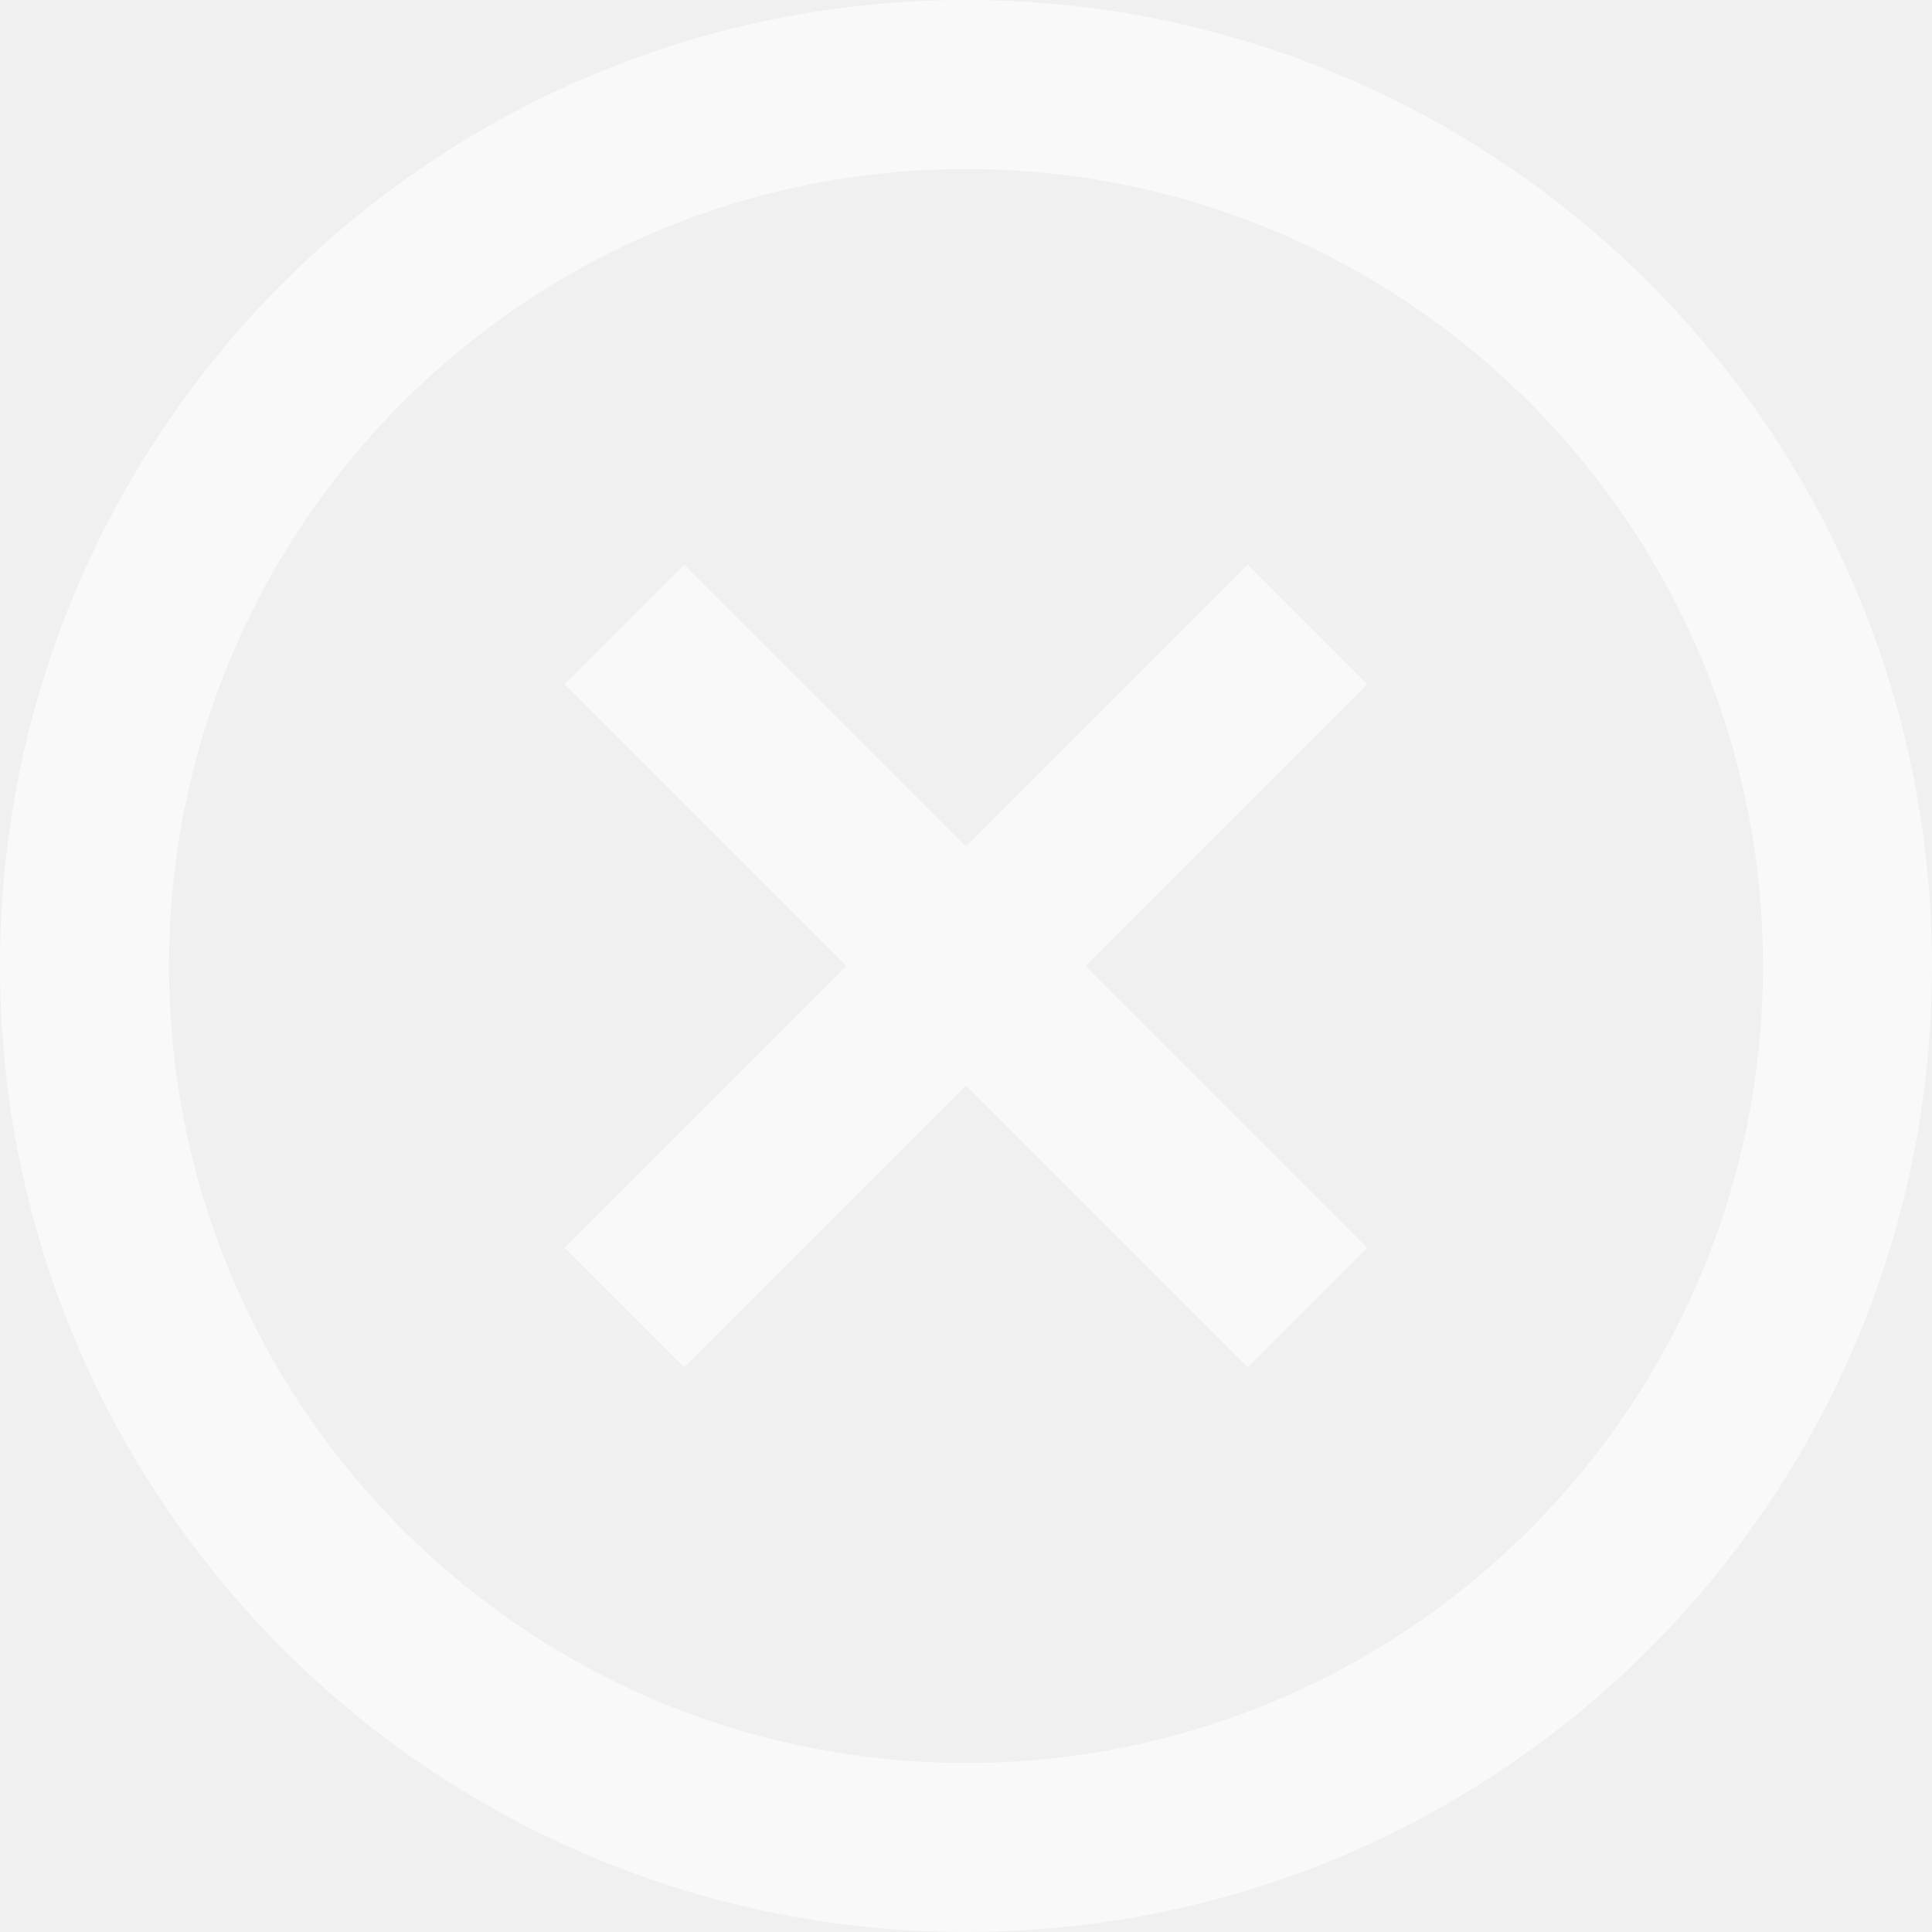
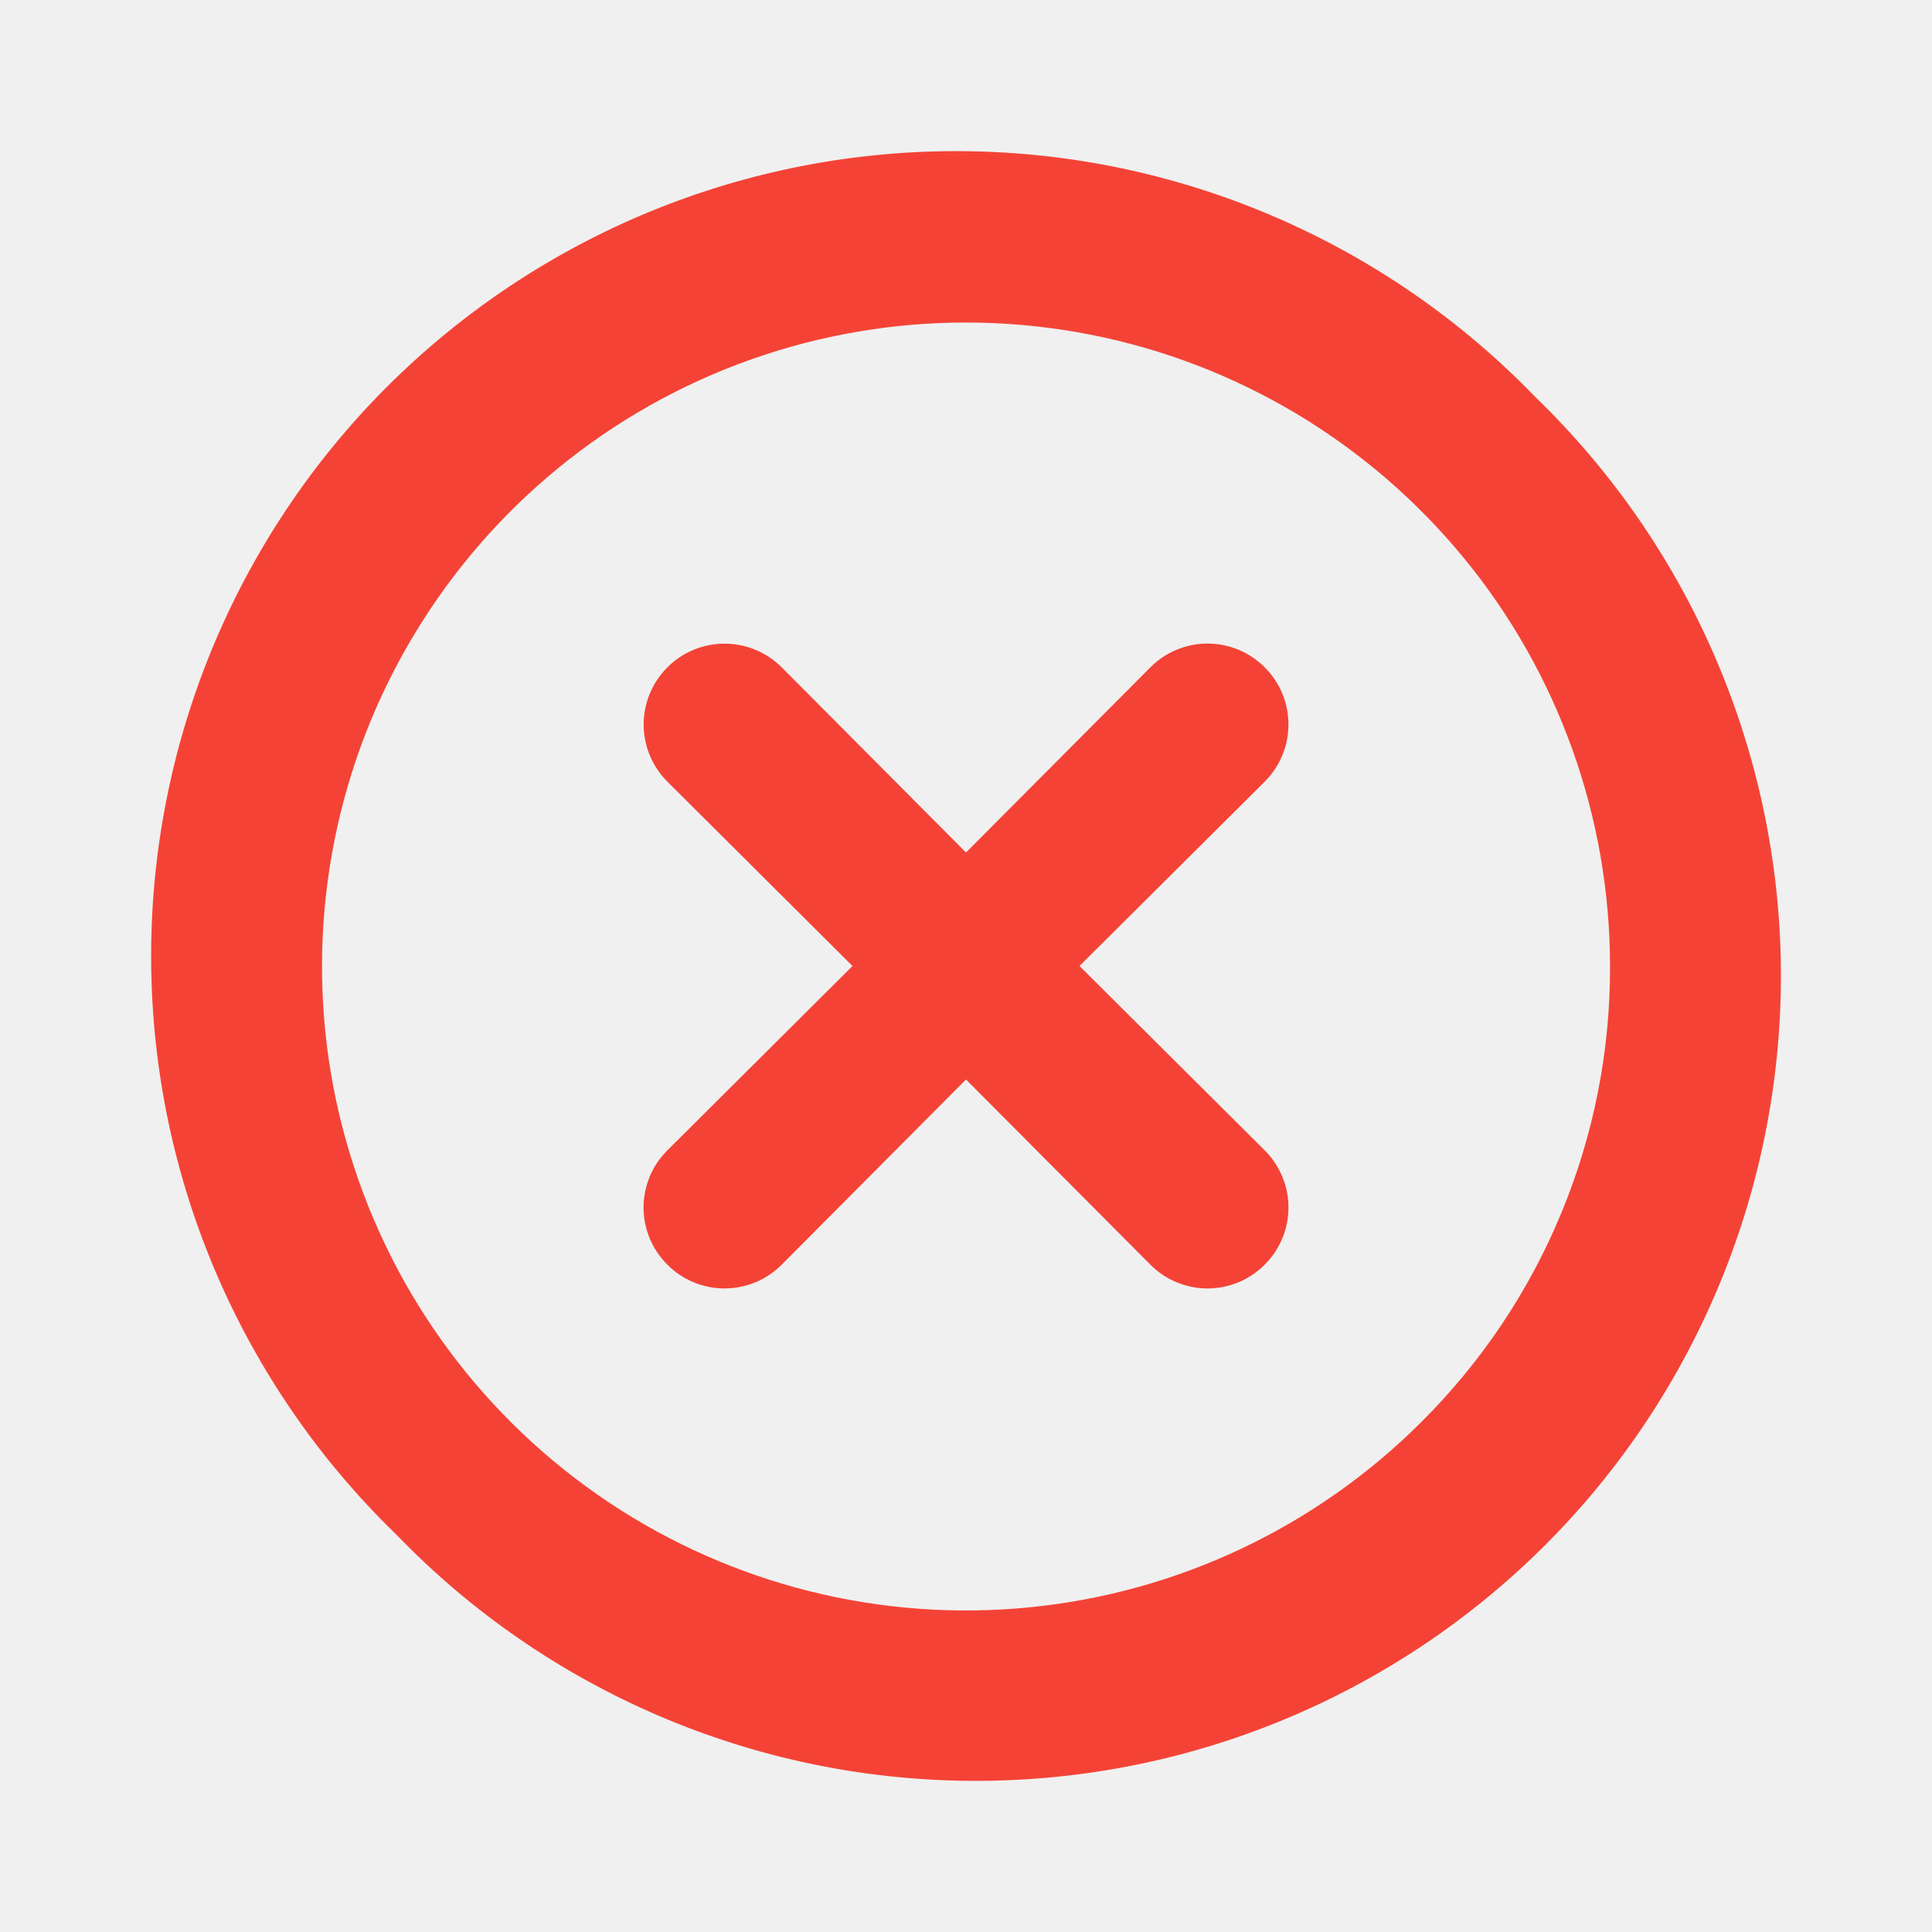
<svg xmlns="http://www.w3.org/2000/svg" width="20" height="20" viewBox="0 0 20 20" fill="none">
-   <circle cx="10" cy="10" r="9.125" stroke="#FAF9F9" stroke-width="1.75" />
-   <path d="M6.463 13.535L13.534 6.464" stroke="#FAF9F9" stroke-width="1.75" />
-   <path d="M6.463 6.465L13.534 13.536" stroke="#FAF9F9" stroke-width="1.75" />
+   <mask id="path-1-inside-1_2105_11985" fill="white">
+     <path d="M13.092 6.908C13.014 6.83 12.922 6.768 12.821 6.726C12.719 6.684 12.61 6.662 12.5 6.662C12.39 6.662 12.281 6.684 12.18 6.726C12.078 6.768 11.986 6.83 11.909 6.908L10 8.825L8.092 6.908C7.935 6.751 7.722 6.663 7.5 6.663C7.278 6.663 7.065 6.751 6.909 6.908C6.752 7.065 6.663 7.278 6.663 7.5C6.663 7.722 6.752 7.935 6.909 8.092L8.825 10L6.909 11.908C6.83 11.986 6.768 12.078 6.726 12.18C6.684 12.281 6.662 12.39 6.662 12.5C6.662 12.61 6.684 12.719 6.726 12.82C6.768 12.922 6.83 13.014 6.909 13.092C6.986 13.17 7.078 13.232 7.18 13.274C7.281 13.316 7.39 13.338 7.5 13.338C7.61 13.338 7.719 13.316 7.821 13.274C7.922 13.232 8.014 13.17 8.092 13.092L10 11.175L11.909 13.092C11.986 13.17 12.078 13.232 12.18 13.274C12.281 13.316 12.39 13.338 12.5 13.338C12.61 13.338 12.719 13.316 12.821 13.274C12.922 13.232 13.014 13.17 13.092 13.092C13.17 13.014 13.232 12.922 13.274 12.82C13.317 12.719 13.338 12.61 13.338 12.5C13.338 12.39 13.317 12.281 13.274 12.18C13.232 12.078 13.17 11.986 13.092 11.908L11.175 10L13.092 8.092C13.17 8.014 13.232 7.922 13.274 7.82C13.317 7.719 13.338 7.61 13.338 7.5C13.338 7.39 13.317 7.281 13.274 7.179C13.232 7.078 13.17 6.986 13.092 6.908ZM15.892 4.108C15.123 3.312 14.204 2.678 13.187 2.241C12.17 1.804 11.077 1.574 9.97 1.565C8.864 1.555 7.766 1.766 6.742 2.185C5.718 2.604 4.788 3.223 4.005 4.005C3.223 4.787 2.604 5.718 2.185 6.742C1.766 7.766 1.555 8.863 1.565 9.97C1.574 11.076 1.804 12.17 2.241 13.187C2.678 14.203 3.313 15.123 4.109 15.892C4.877 16.688 5.797 17.322 6.813 17.759C7.83 18.196 8.924 18.426 10.03 18.435C11.137 18.445 12.234 18.234 13.258 17.815C14.282 17.396 15.213 16.777 15.995 15.995C16.778 15.213 17.396 14.282 17.815 13.258C18.234 12.234 18.445 11.136 18.436 10.03C18.426 8.923 18.196 7.83 17.759 6.813C17.323 5.797 16.688 4.877 15.892 4.108ZM14.717 14.717C13.627 15.808 12.192 16.487 10.658 16.639C9.123 16.791 7.583 16.407 6.3 15.551C5.017 14.694 4.07 13.42 3.622 11.944C3.173 10.469 3.25 8.883 3.839 7.458C4.429 6.033 5.494 4.856 6.853 4.128C8.213 3.4 9.783 3.166 11.296 3.466C12.809 3.765 14.171 4.581 15.15 5.772C16.13 6.963 16.666 8.458 16.667 10C16.67 10.876 16.499 11.744 16.164 12.554C15.83 13.363 15.338 14.098 14.717 14.717Z" />
+   </mask>
+   <path d="M13.092 6.908C13.014 6.83 12.922 6.768 12.821 6.726C12.719 6.684 12.61 6.662 12.5 6.662C12.39 6.662 12.281 6.684 12.18 6.726C12.078 6.768 11.986 6.83 11.909 6.908L10 8.825L8.092 6.908C7.935 6.751 7.722 6.663 7.5 6.663C7.278 6.663 7.065 6.751 6.909 6.908C6.752 7.065 6.663 7.278 6.663 7.5C6.663 7.722 6.752 7.935 6.909 8.092L8.825 10L6.909 11.908C6.83 11.986 6.768 12.078 6.726 12.18C6.684 12.281 6.662 12.39 6.662 12.5C6.662 12.61 6.684 12.719 6.726 12.82C6.768 12.922 6.83 13.014 6.909 13.092C6.986 13.17 7.078 13.232 7.18 13.274C7.281 13.316 7.39 13.338 7.5 13.338C7.61 13.338 7.719 13.316 7.821 13.274C7.922 13.232 8.014 13.17 8.092 13.092L10 11.175L11.909 13.092C11.986 13.17 12.078 13.232 12.18 13.274C12.281 13.316 12.39 13.338 12.5 13.338C12.61 13.338 12.719 13.316 12.821 13.274C12.922 13.232 13.014 13.17 13.092 13.092C13.17 13.014 13.232 12.922 13.274 12.82C13.317 12.719 13.338 12.61 13.338 12.5C13.338 12.39 13.317 12.281 13.274 12.18C13.232 12.078 13.17 11.986 13.092 11.908L11.175 10L13.092 8.092C13.17 8.014 13.232 7.922 13.274 7.82C13.317 7.719 13.338 7.61 13.338 7.5C13.338 7.39 13.317 7.281 13.274 7.179C13.232 7.078 13.17 6.986 13.092 6.908ZM15.892 4.108C15.123 3.312 14.204 2.678 13.187 2.241C12.17 1.804 11.077 1.574 9.97 1.565C8.864 1.555 7.766 1.766 6.742 2.185C5.718 2.604 4.788 3.223 4.005 4.005C3.223 4.787 2.604 5.718 2.185 6.742C1.766 7.766 1.555 8.863 1.565 9.97C1.574 11.076 1.804 12.17 2.241 13.187C2.678 14.203 3.313 15.123 4.109 15.892C4.877 16.688 5.797 17.322 6.813 17.759C7.83 18.196 8.924 18.426 10.03 18.435C11.137 18.445 12.234 18.234 13.258 17.815C14.282 17.396 15.213 16.777 15.995 15.995C16.778 15.213 17.396 14.282 17.815 13.258C18.234 12.234 18.445 11.136 18.436 10.03C18.426 8.923 18.196 7.83 17.759 6.813C17.323 5.797 16.688 4.877 15.892 4.108ZM14.717 14.717C13.627 15.808 12.192 16.487 10.658 16.639C9.123 16.791 7.583 16.407 6.3 15.551C5.017 14.694 4.07 13.42 3.622 11.944C3.173 10.469 3.25 8.883 3.839 7.458C4.429 6.033 5.494 4.856 6.853 4.128C8.213 3.4 9.783 3.166 11.296 3.466C12.809 3.765 14.171 4.581 15.15 5.772C16.13 6.963 16.666 8.458 16.667 10C16.67 10.876 16.499 11.744 16.164 12.554C15.83 13.363 15.338 14.098 14.717 14.717Z" stroke="#F44336" stroke-width="2" mask="url(#path-1-inside-1_2105_11985)" />
</svg>
